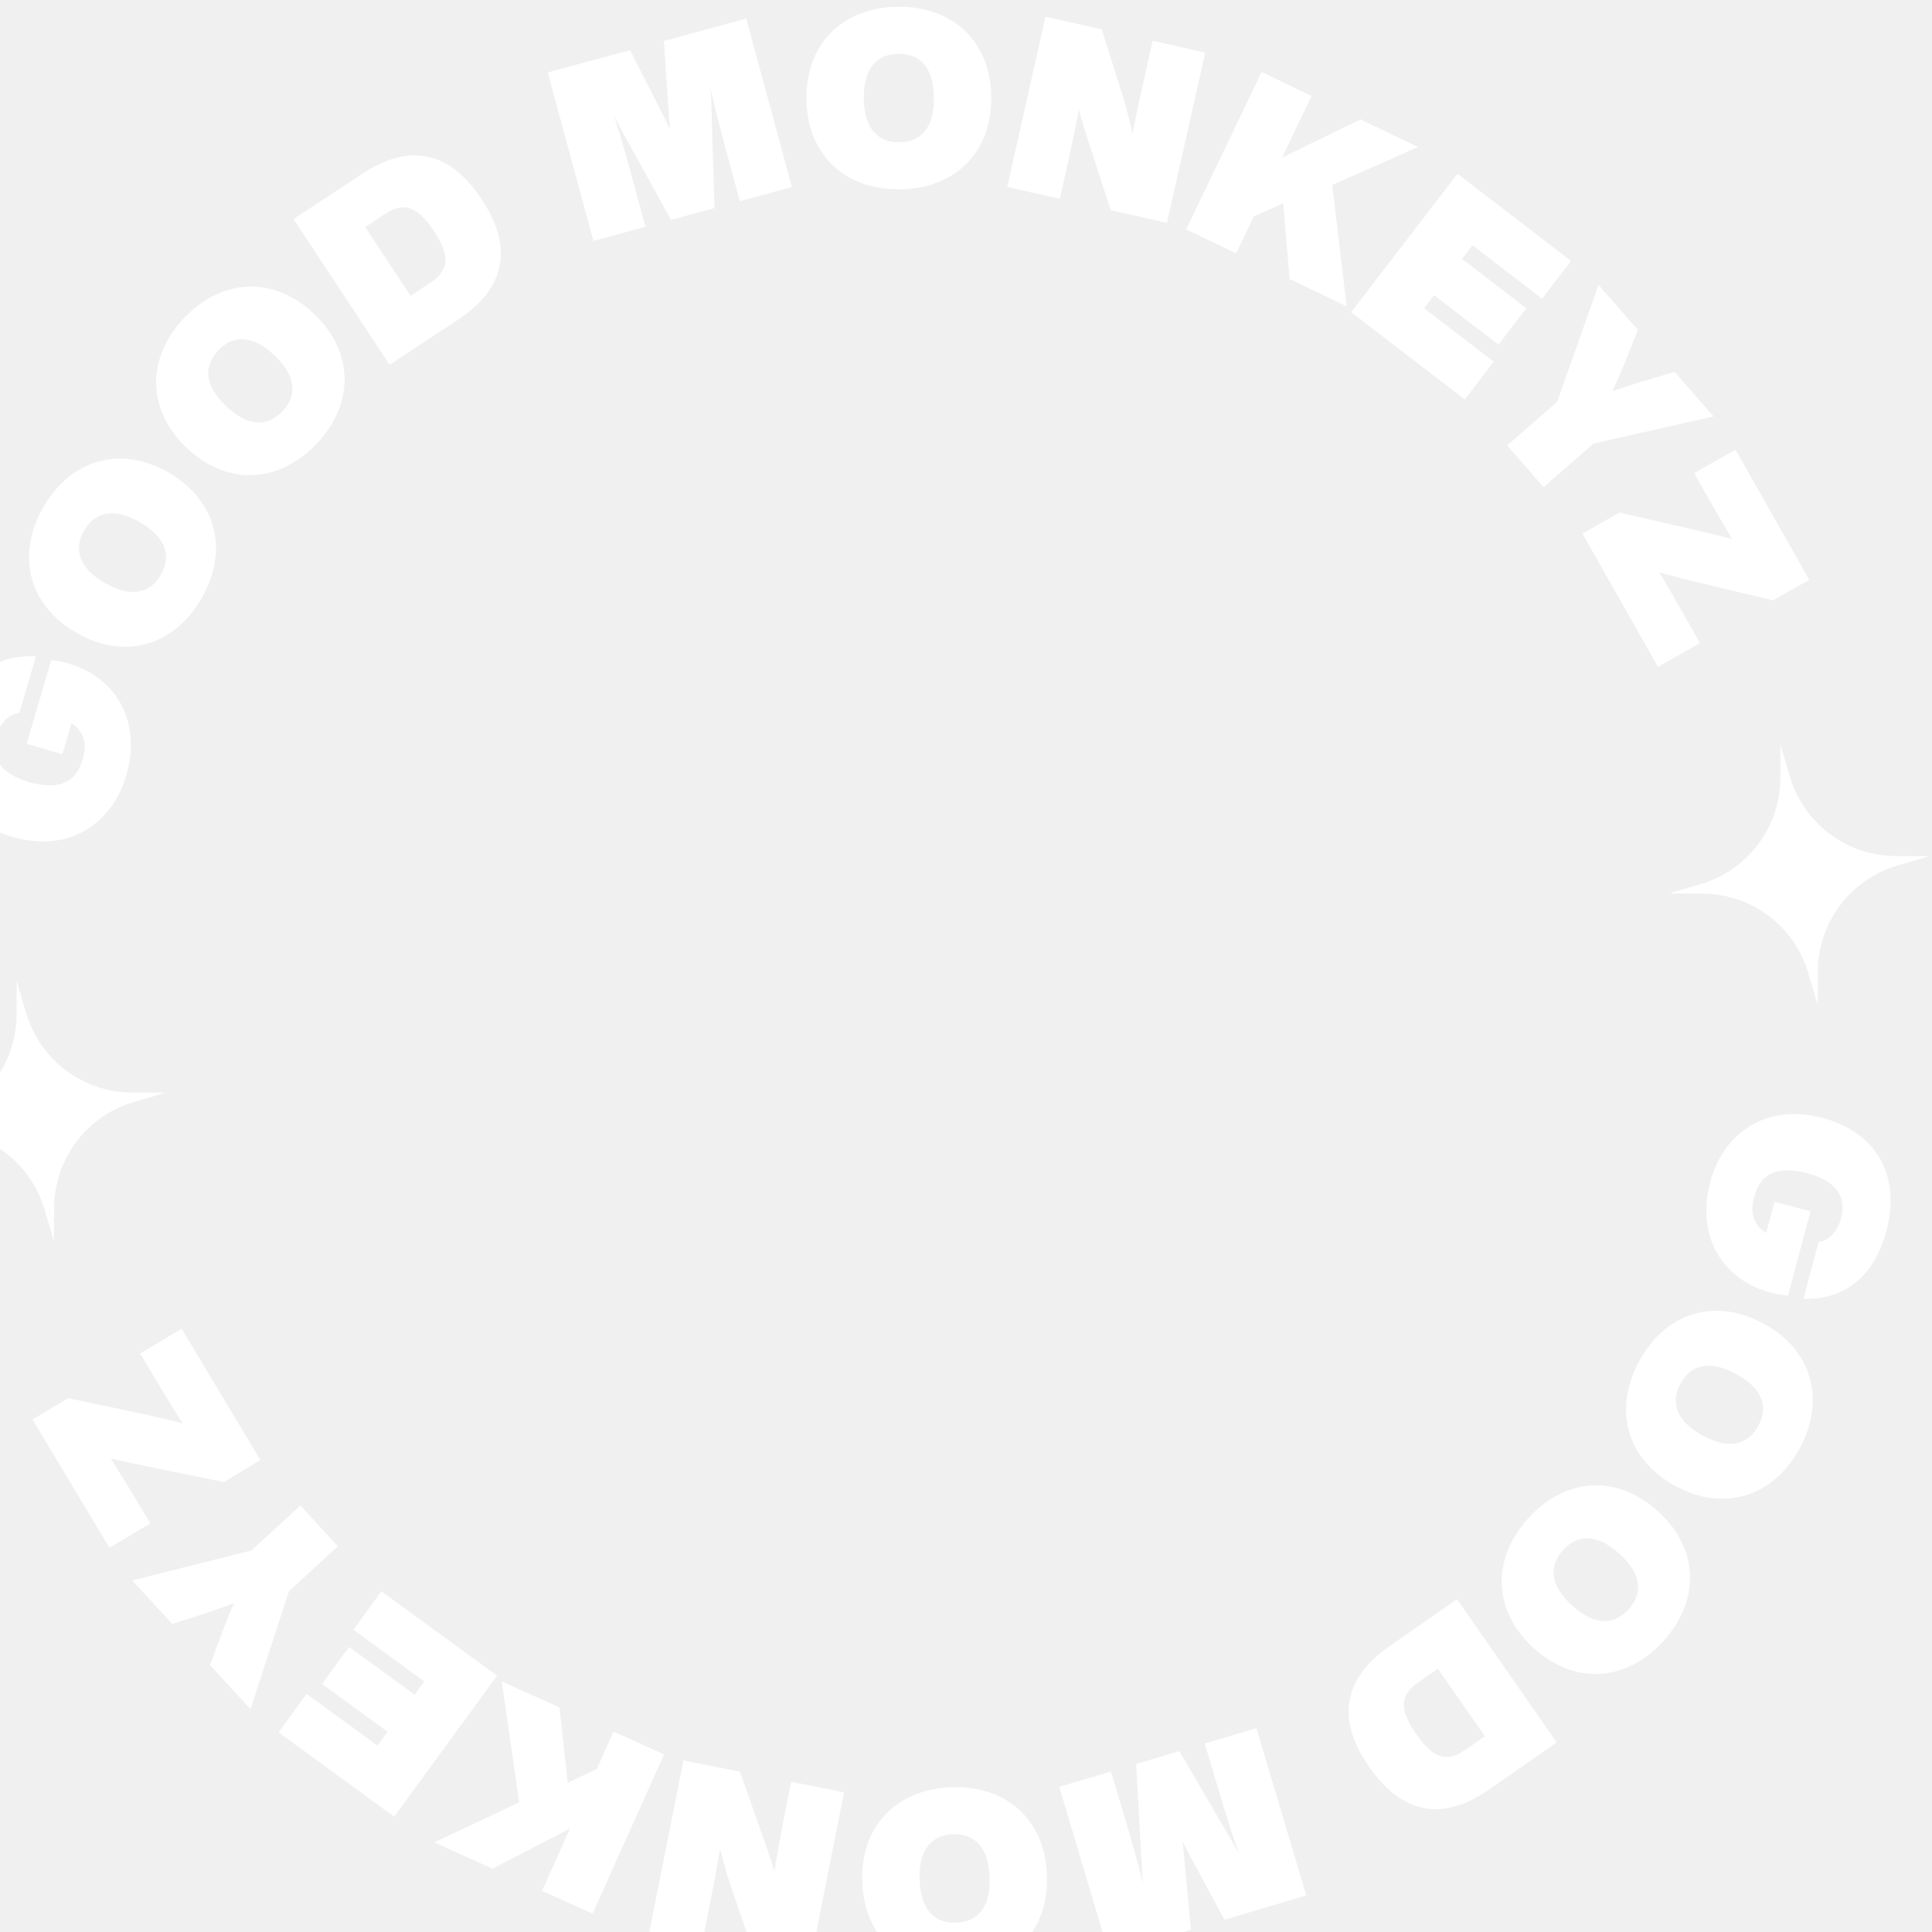
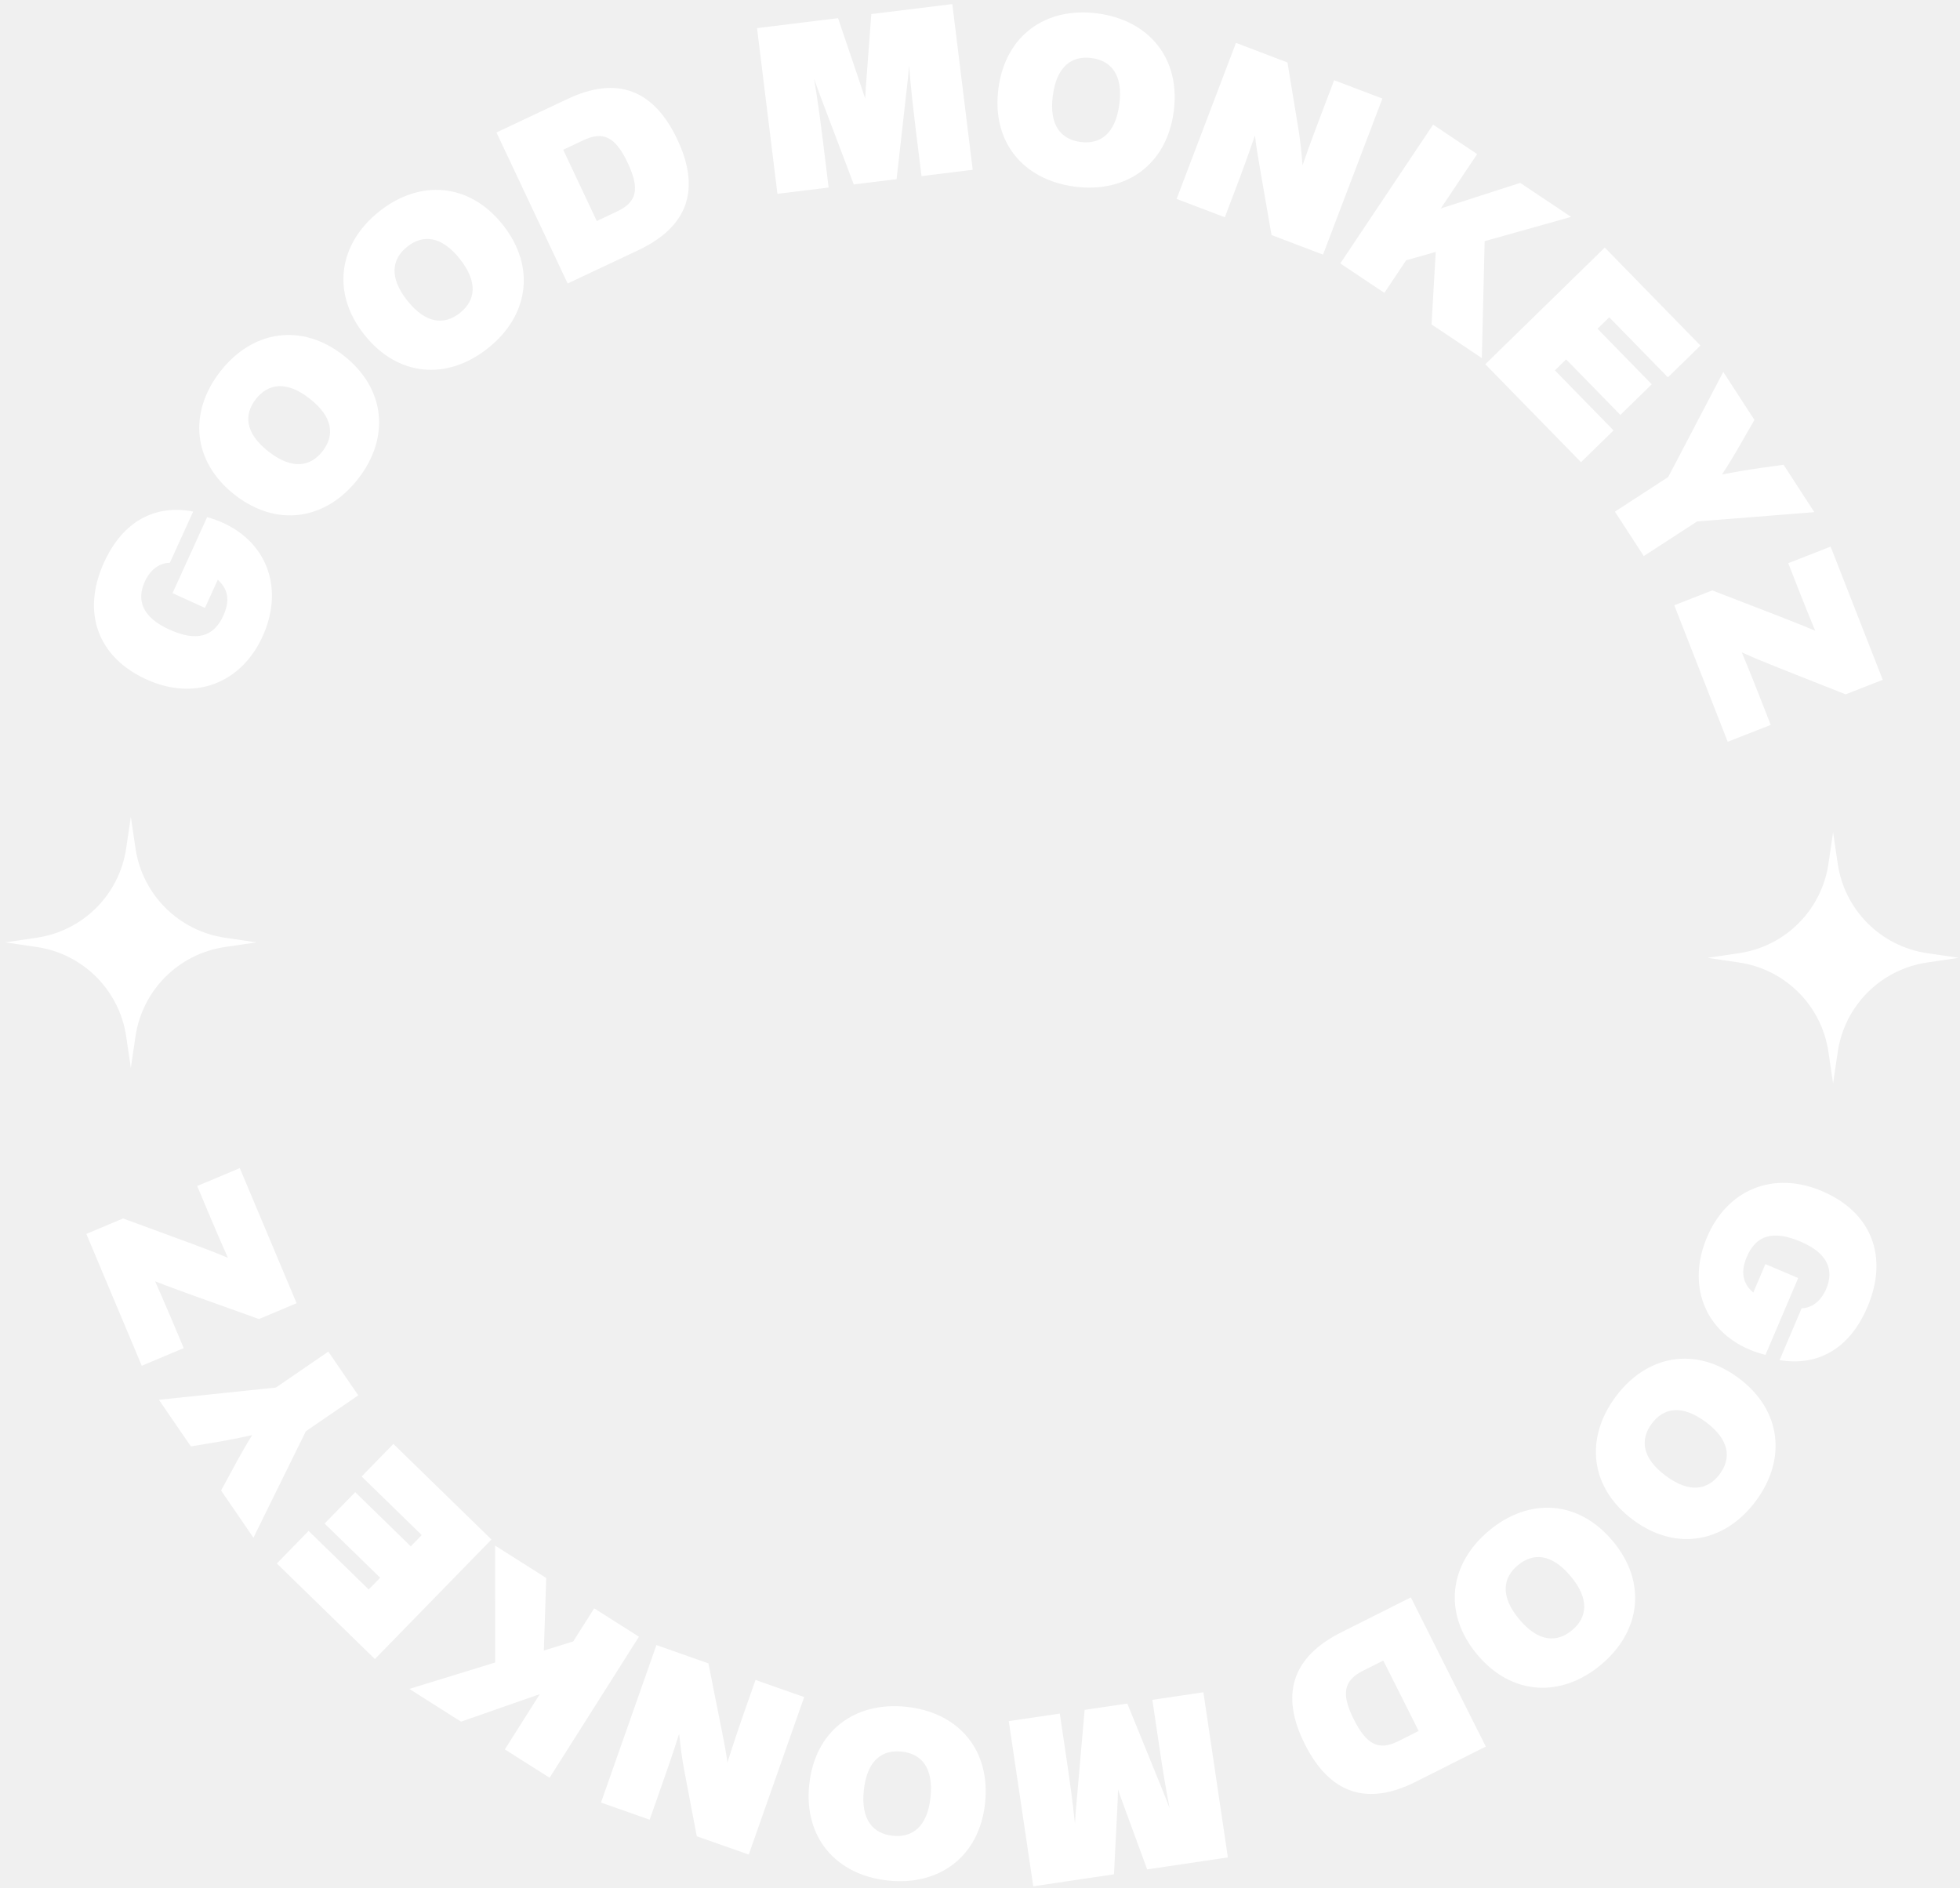
- <svg xmlns="http://www.w3.org/2000/svg" width="281" height="281" viewBox="0 0 281 281" fill="none">
-   <path d="M2.432 142.733L3.816 147.39C5.84 154.196 12.083 158.873 19.183 158.904L24.042 158.924L19.385 160.309C12.579 162.333 7.901 168.575 7.871 175.676L7.85 180.535L6.465 175.877C4.442 169.071 -1.801 164.394 -8.902 164.364L-13.76 164.343L-9.103 162.958C-2.297 160.934 2.38 154.692 2.411 147.591L2.432 142.733Z" fill="white" />
-   <path d="M258.959 108.339L260.343 112.996C262.367 119.802 268.61 124.479 275.71 124.51L280.569 124.531L275.912 125.915C269.106 127.939 264.428 134.182 264.398 141.282L264.377 146.141L262.992 141.484C260.969 134.678 254.726 130 247.626 129.97L242.767 129.949L247.424 128.564C254.23 126.541 258.907 120.298 258.938 113.197L258.959 108.339Z" fill="white" />
-   <path fill-rule="evenodd" clip-rule="evenodd" d="M96.561 5.957L108.536 2.71L115.179 27.208L107.609 29.261L105.724 22.311C104.819 18.973 104.06 16.039 103.358 12.905C103.431 13.993 103.48 15.126 103.506 16.448L103.926 30.259L97.595 31.976L90.911 19.863C90.319 18.768 89.807 17.835 89.34 16.928C90.298 19.919 91.107 22.765 91.994 26.034L93.878 32.984L86.308 35.037L79.665 10.539L91.64 7.292L96.086 16.059C96.554 16.967 96.987 17.883 97.464 18.825C97.365 17.781 97.276 16.771 97.222 15.751L96.561 5.957ZM70.074 29.018C74.705 36.042 73.548 41.929 66.582 46.521L56.671 53.056L42.697 31.866L52.699 25.272C59.604 20.719 65.442 21.995 70.074 29.018ZM55.971 31.142L53.114 33.026L59.708 43.026L62.566 41.142C65.334 39.317 65.522 37.271 63.108 33.61C60.694 29.95 58.74 29.317 55.971 31.142ZM45.642 45.618C51.572 51.228 51.504 58.77 46.064 64.52C40.599 70.294 33.096 70.754 27.165 65.144C21.261 59.558 21.329 52.016 26.769 46.267C32.209 40.518 39.737 40.032 45.642 45.618ZM31.742 50.971C29.683 53.146 29.61 55.973 32.899 59.084C36.214 62.22 39.033 61.991 41.091 59.816C43.15 57.64 43.222 54.814 39.907 51.678C36.618 48.566 33.8 48.795 31.742 50.971ZM29.33 87.003C25.366 93.895 18.178 96.095 11.101 92.026C4.054 87.974 2.358 80.625 6.303 73.764C10.249 66.903 17.455 64.672 24.502 68.724C31.579 72.793 33.275 80.142 29.33 87.003ZM12.238 77.176C10.745 79.772 11.334 82.537 15.259 84.794C19.216 87.069 21.902 86.187 23.395 83.591C24.888 80.995 24.299 78.23 20.343 75.955C16.417 73.698 13.731 74.58 12.238 77.176ZM2.825 103.671C1.153 103.924 -0.017 105.253 -0.538 107.032C-1.43 110.077 -0.089 112.476 4.154 113.718C8.602 115.021 11.029 113.837 12.011 110.484C12.733 108.021 12.141 106.362 10.406 105.185L9.083 109.701L3.882 108.178L7.45 95.998C8.311 96.102 9.152 96.274 9.973 96.514C17.159 98.618 20.573 105.227 18.368 112.754C16.193 120.178 9.644 124.018 1.809 121.724C-5.958 119.45 -9.442 113.08 -7.087 105.04C-5.083 98.198 -0.444 95.173 5.23 95.46L2.825 103.671ZM235.56 74.55L245.692 76.883C247.729 77.368 249.796 77.836 251.917 78.396C250.849 76.584 249.781 74.771 248.745 72.941L246.407 68.816L252.426 65.407L263.145 84.328L257.871 87.315L247.493 84.836C245.504 84.364 243.45 83.848 241.343 83.239C242.446 85.113 243.531 86.957 244.603 88.849L247.256 93.533L241.145 96.994L230.162 77.608L235.56 74.55ZM32.553 215.554L22.367 213.476C20.318 213.042 18.239 212.626 16.105 212.119C17.218 213.904 18.331 215.689 19.413 217.493L21.853 221.558L15.922 225.117L4.732 206.47L9.93 203.352L20.367 205.571C22.367 205.993 24.433 206.457 26.555 207.014C25.406 205.167 24.274 203.351 23.155 201.487L20.386 196.871L26.409 193.257L37.873 212.363L32.553 215.554ZM49.142 224.898L42.028 231.435L36.433 248.583L30.547 242.178L31.8 238.799C32.542 236.762 33.249 234.95 34.031 233.166C32.236 233.847 30.443 234.478 28.422 235.125L25.047 236.193L19.233 229.867L36.576 225.503L43.691 218.965L49.142 224.898ZM54.903 253.89L56.373 251.874L46.84 244.919L50.769 239.534L60.303 246.488L61.711 244.558L51.4 237.037L55.476 231.449L72.297 243.719L57.336 264.225L40.515 251.955L44.591 246.368L54.903 253.89ZM81.37 248.327L82.575 259.303L86.8 257.293L89.24 251.862L96.591 255.163L86.188 278.317L78.838 275.016L82.914 265.943L71.651 271.788L63.162 267.975L75.512 262.149L72.979 244.558L81.37 248.327ZM107.62 257.678L111.108 267.567C111.691 269.209 112.196 270.69 112.625 272.193C113.103 269.235 113.631 266.396 114.263 263.214L115.069 259.157L122.762 260.685L117.816 285.581L109.598 283.95L106.215 274.082C105.71 272.601 105.204 270.756 104.733 268.918C104.22 272.05 103.629 275.023 102.955 278.414L102.15 282.471L94.456 280.943L99.402 256.047L107.62 257.678ZM125.408 273.718C125.115 265.56 130.454 260.231 138.364 259.947C146.309 259.661 151.981 264.594 152.274 272.753C152.565 280.875 147.227 286.204 139.317 286.488C131.407 286.773 125.7 281.841 125.408 273.718ZM139.071 279.648C142.064 279.541 144.099 277.577 143.936 273.052C143.772 268.492 141.602 266.679 138.609 266.787C135.616 266.895 133.582 268.858 133.746 273.418C133.908 277.943 136.078 279.756 139.071 279.648ZM161.589 257.654L163.645 264.556C164.633 267.87 165.464 270.784 166.244 273.899C166.143 272.813 166.067 271.683 166.008 270.361L165.245 256.565L171.532 254.692L178.514 266.635C179.133 267.715 179.668 268.635 180.158 269.53C179.125 266.565 178.246 263.739 177.279 260.493L175.222 253.592L182.739 251.352L189.988 275.678L178.097 279.221L173.435 270.566C172.945 269.671 172.489 268.765 171.989 267.835C172.113 268.877 172.227 269.885 172.308 270.902L173.211 280.677L161.32 284.219L154.072 259.894L161.589 257.654ZM199.119 256.961C194.313 250.055 195.323 244.141 202.171 239.376L211.917 232.595L226.416 253.43L216.583 260.272C209.793 264.996 203.925 263.867 199.119 256.961ZM213.164 254.485L215.973 252.531L209.131 242.698L206.322 244.653C203.6 246.547 203.463 248.597 205.967 252.196C208.472 255.795 210.442 256.379 213.164 254.485ZM223.126 239.758C217.058 234.296 216.94 226.755 222.236 220.873C227.556 214.965 235.045 214.32 241.113 219.782C247.154 225.22 247.272 232.761 241.976 238.643C236.68 244.525 229.167 245.197 223.126 239.758ZM236.888 234.063C238.892 231.838 238.895 229.011 235.53 225.982C232.139 222.928 229.327 223.227 227.324 225.453C225.32 227.678 225.316 230.506 228.708 233.559C232.073 236.588 234.885 236.289 236.888 234.063ZM238.409 197.984C242.201 190.996 249.332 188.619 256.509 192.512C263.653 196.388 265.531 203.693 261.756 210.65C257.981 217.606 250.833 220.015 243.688 216.138C236.512 212.245 234.635 204.94 238.409 197.984ZM255.739 207.385C257.167 204.753 256.51 202.004 252.53 199.844C248.519 197.668 245.854 198.616 244.426 201.248C242.998 203.88 243.655 206.63 247.667 208.806C251.646 210.965 254.311 210.017 255.739 207.385ZM264.493 180.662C266.158 180.367 267.294 179.009 267.77 177.217C268.586 174.151 267.186 171.787 262.913 170.651C258.434 169.46 256.037 170.704 255.139 174.08C254.479 176.56 255.112 178.204 256.876 179.337L258.086 174.79L263.323 176.182L260.061 188.447C259.197 188.365 258.352 188.214 257.525 187.994C250.289 186.07 246.712 179.549 248.728 171.969C250.716 164.493 257.167 160.491 265.058 162.589C272.879 164.669 276.521 170.949 274.367 179.045C272.535 185.936 267.973 189.076 262.294 188.93L264.493 180.662ZM219.207 64.796L226.482 58.438L232.501 41.435L238.226 47.984L236.89 51.33C236.097 53.349 235.345 55.142 234.519 56.906C236.33 56.27 238.138 55.684 240.175 55.088L243.576 54.103L249.231 60.572L231.785 64.504L224.51 70.862L219.207 64.796ZM214.164 35.669L212.643 37.648L222.003 44.835L217.942 50.122L208.582 42.935L207.127 44.83L217.25 52.603L213.037 58.088L196.524 45.408L211.986 25.276L228.499 37.957L224.286 43.442L214.164 35.669ZM187.569 40.577L186.636 29.575L182.362 31.48L179.789 36.849L172.523 33.366L183.495 10.477L190.761 13.96L186.462 22.929L197.866 17.365L206.258 21.386L193.768 26.905L195.864 44.553L187.569 40.577ZM161.557 30.576L158.317 20.603C157.776 18.947 157.308 17.453 156.917 15.941C156.365 18.886 155.766 21.711 155.055 24.876L154.148 28.911L146.495 27.191L152.062 2.426L160.237 4.263L163.372 14.212C163.84 15.706 164.3 17.563 164.724 19.412C165.316 16.293 165.98 13.337 166.739 9.963L167.646 5.928L175.299 7.648L169.732 32.412L161.557 30.576ZM144.175 14.094C144.265 22.258 138.796 27.452 130.881 27.54C122.931 27.628 117.384 22.555 117.294 14.392C117.204 6.264 122.673 1.07 130.588 0.982C138.502 0.894 144.085 5.967 144.175 14.094ZM130.663 7.827C127.669 7.86 125.586 9.772 125.636 14.3C125.686 18.863 127.811 20.729 130.806 20.695C133.8 20.662 135.883 18.75 135.832 14.187C135.782 9.659 133.658 7.793 130.663 7.827Z" fill="white" />
+ <svg xmlns="http://www.w3.org/2000/svg" width="298" height="287" viewBox="0 0 298 287" fill="none">
+   <path d="M19.892 124.174L20.602 128.98C21.64 136.005 27.156 141.52 34.18 142.558L38.987 143.268L34.18 143.978C27.156 145.015 21.64 150.531 20.602 157.555L19.892 162.362L19.183 157.555C18.145 150.531 12.629 145.015 5.605 143.978L0.798 143.268L5.605 142.558C12.629 141.52 18.145 136.005 19.183 128.98L19.892 124.174Z" fill="white" />
+   <path d="M278.704 126.527L279.414 131.333C280.452 138.357 285.967 143.873 292.992 144.911L297.798 145.621L292.992 146.331C285.967 147.368 280.452 152.884 279.414 159.908L278.704 164.715L277.994 159.908C276.957 152.884 271.441 147.368 264.417 146.331L259.61 145.621L264.417 144.911C271.441 143.873 276.957 138.357 277.994 131.333L278.704 126.527Z" fill="white" />
+   <path fill-rule="evenodd" clip-rule="evenodd" d="M132.476 2.138L144.791 0.623L147.891 25.816L140.106 26.774L139.226 19.626C138.804 16.194 138.469 13.182 138.219 9.98C138.137 11.068 138.025 12.195 137.863 13.508L136.319 27.24L129.808 28.041L124.911 15.102C124.48 13.934 124.106 12.938 123.772 11.973C124.296 15.07 124.693 18.002 125.107 21.363L125.986 28.511L118.201 29.469L115.101 4.276L127.416 2.761L130.573 12.07C130.907 13.035 131.206 14.004 131.545 15.004C131.595 13.956 131.65 12.944 131.741 11.927L132.476 2.138ZM102.985 21.208C106.573 28.818 104.592 34.481 97.046 38.038L86.307 43.1L75.482 20.142L86.317 15.034C93.799 11.507 99.397 13.598 102.985 21.208ZM88.724 21.309L85.628 22.768L90.737 33.603L93.833 32.143C96.832 30.73 97.309 28.731 95.439 24.765C93.569 20.799 91.724 19.895 88.724 21.309ZM76.445 34.173C81.519 40.568 80.381 48.024 74.181 52.943C67.952 57.884 60.46 57.275 55.385 50.88C50.333 44.512 51.471 37.056 57.671 32.137C63.872 27.218 71.392 27.805 76.445 34.173ZM61.926 37.499C59.58 39.36 59.107 42.148 61.921 45.695C64.757 49.269 67.58 49.442 69.926 47.581C72.272 45.72 72.746 42.932 69.909 39.358C67.095 35.811 64.272 35.638 61.926 37.499ZM54.426 72.825C49.525 79.084 42.097 80.242 35.669 75.21C29.268 70.199 28.632 62.684 33.511 56.452C38.39 50.221 45.84 49.034 52.24 54.045C58.669 59.077 59.305 66.593 54.426 72.825ZM38.901 60.672C37.055 63.03 37.246 65.85 40.812 68.641C44.405 71.454 47.19 70.963 49.036 68.605C50.882 66.247 50.691 63.426 47.097 60.613C43.532 57.822 40.748 58.314 38.901 60.672ZM25.824 85.563C24.133 85.577 22.787 86.726 22.019 88.413C20.704 91.301 21.691 93.865 25.714 95.697C29.933 97.618 32.503 96.79 33.951 93.611C35.015 91.275 34.665 89.549 33.114 88.137L31.163 92.42L26.231 90.175L31.491 78.624C32.329 78.849 33.137 79.139 33.916 79.493C40.73 82.596 43.172 89.622 39.921 96.76C36.715 103.8 29.688 106.672 22.257 103.289C14.891 99.936 12.346 93.137 15.818 85.512C18.773 79.023 23.794 76.687 29.37 77.776L25.824 85.563ZM260.337 89.76L270.035 93.506C271.982 94.276 273.963 95.032 275.983 95.888C275.183 93.942 274.383 91.996 273.616 90.038L271.888 85.622L278.329 83.102L286.255 103.353L280.611 105.561L270.689 101.634C268.788 100.885 266.827 100.083 264.828 99.181C265.654 101.193 266.467 103.172 267.259 105.197L269.221 110.21L262.681 112.769L254.559 92.02L260.337 89.76ZM39.377 200.533L29.588 197.03C27.622 196.31 25.623 195.603 23.583 194.798C24.431 196.723 25.279 198.648 26.095 200.587L27.933 204.958L21.557 207.639L13.126 187.593L18.714 185.243L28.731 188.921C30.65 189.622 32.63 190.375 34.651 191.227C33.775 189.236 32.913 187.278 32.07 185.274L29.983 180.312L36.458 177.589L45.096 198.128L39.377 200.533ZM54.472 212.135L46.502 217.597L38.531 233.777L33.613 226.602L35.333 223.436C36.357 221.524 37.314 219.831 38.341 218.176C36.468 218.596 34.603 218.966 32.511 219.319L29.018 219.897L24.16 212.81L41.947 210.951L49.917 205.489L54.472 212.135ZM56.061 241.651L57.803 239.864L49.352 231.628L54.006 226.854L62.456 235.091L64.124 233.38L54.984 224.472L59.812 219.519L74.722 234.052L57.002 252.227L42.093 237.695L46.921 232.743L56.061 241.651ZM83.049 239.9L82.685 250.936L87.153 249.546L90.339 244.516L97.146 248.827L83.564 270.271L76.756 265.96L82.079 257.557L70.1 261.745L62.238 256.767L75.289 252.752L75.278 234.979L83.049 239.9ZM107.707 252.882L109.757 263.165C110.1 264.873 110.391 266.411 110.602 267.959C111.495 265.099 112.42 262.364 113.497 259.303L114.87 255.403L122.269 258.007L113.841 281.949L105.938 279.168L103.989 268.92C103.699 267.382 103.46 265.484 103.255 263.598C102.302 266.626 101.296 269.484 100.148 272.746L98.775 276.647L91.376 274.043L99.804 250.1L107.707 252.882ZM123.04 271.283C123.907 263.166 129.948 258.648 137.818 259.489C145.724 260.334 150.638 266.022 149.77 274.139C148.906 282.221 142.866 286.739 134.996 285.898C127.125 285.057 122.176 279.365 123.04 271.283ZM135.723 279.092C138.701 279.41 140.993 277.755 141.474 273.253C141.959 268.716 140.068 266.613 137.091 266.295C134.113 265.977 131.82 267.632 131.335 272.17C130.854 276.671 132.745 278.774 135.723 279.092ZM161.133 260.516L162.19 267.639C162.697 271.059 163.106 274.062 163.436 277.257C163.491 276.167 163.576 275.038 163.705 273.721L164.907 259.956L171.396 258.994L176.613 271.807C177.073 272.964 177.471 273.95 177.829 274.906C177.228 271.824 176.758 268.902 176.262 265.552L175.205 258.429L182.964 257.278L186.688 282.386L174.415 284.206L171.028 274.978C170.67 274.022 170.347 273.061 169.983 272.069C169.959 273.118 169.929 274.131 169.864 275.15L169.371 284.954L157.098 286.774L153.375 261.666L161.133 260.516ZM198.382 265.154C194.605 257.636 196.444 251.925 203.899 248.18L214.508 242.851L225.904 265.532L215.199 270.91C207.808 274.622 202.16 272.672 198.382 265.154ZM212.636 264.697L215.695 263.16L210.317 252.457L207.258 253.993C204.295 255.481 203.869 257.491 205.837 261.409C207.806 265.328 209.673 266.185 212.636 264.697ZM224.587 251.532C219.356 245.264 220.309 237.783 226.386 232.712C232.49 227.618 239.995 228.042 245.226 234.31C250.435 240.55 249.481 248.032 243.404 253.103C237.327 258.173 229.795 257.772 224.587 251.532ZM239.018 247.848C241.318 245.929 241.722 243.131 238.821 239.655C235.897 236.151 233.071 236.048 230.772 237.967C228.473 239.886 228.068 242.684 230.992 246.187C233.893 249.663 236.719 249.766 239.018 247.848ZM245.643 212.349C250.388 205.97 257.784 204.628 264.336 209.501C270.858 214.351 271.68 221.849 266.956 228.199C262.233 234.549 254.815 235.919 248.292 231.069C241.741 226.197 240.92 218.699 245.643 212.349ZM261.463 224.114C263.251 221.711 262.99 218.896 259.357 216.194C255.695 213.471 252.923 214.031 251.136 216.434C249.349 218.837 249.609 221.652 253.271 224.375C256.904 227.077 259.676 226.517 261.463 224.114ZM273.921 198.903C275.611 198.847 276.928 197.664 277.654 195.958C278.896 193.039 277.846 190.5 273.777 188.769C269.513 186.954 266.963 187.846 265.595 191.061C264.59 193.422 264.983 195.139 266.569 196.511L268.412 192.181L273.398 194.303L268.429 205.981C267.586 205.777 266.77 205.508 265.983 205.173C259.094 202.241 256.477 195.278 259.548 188.062C262.578 180.943 269.531 177.897 277.044 181.093C284.491 184.262 287.205 190.995 283.925 198.704C281.133 205.265 276.172 207.726 270.57 206.776L273.921 198.903ZM245.533 77.784L253.636 72.522L262.007 56.545L266.745 63.84L264.948 66.963C263.877 68.849 262.877 70.518 261.809 72.146C263.693 71.773 265.566 71.45 267.666 71.149L271.173 70.657L275.853 77.863L258.025 79.279L249.922 84.541L245.533 77.784ZM244.674 48.236L242.888 49.979L251.133 58.422L246.363 63.079L238.118 54.637L236.409 56.306L245.326 65.436L240.378 70.268L225.831 55.373L243.993 37.639L258.54 52.535L253.591 57.367L244.674 48.236ZM217.652 49.321L218.289 38.298L213.788 39.577L210.479 44.526L203.781 40.048L217.89 18.948L224.588 23.426L219.06 31.694L231.139 27.805L238.874 32.976L225.728 36.666L225.298 54.433L217.652 49.321ZM193.322 35.73L191.53 25.398C191.229 23.682 190.978 22.137 190.806 20.584C189.841 23.421 188.848 26.133 187.694 29.165L186.224 33.03L178.893 30.242L187.917 6.518L195.748 9.496L197.44 19.789C197.692 21.334 197.883 23.238 198.041 25.129C199.069 22.125 200.147 19.293 201.376 16.061L202.846 12.195L210.178 14.984L201.153 38.708L193.322 35.73ZM178.454 16.949C177.385 25.042 171.234 29.408 163.387 28.372C155.505 27.331 150.733 21.523 151.803 13.429C152.867 5.371 159.018 1.005 166.865 2.041C174.712 3.078 179.519 8.891 178.454 16.949ZM165.969 8.827C163 8.435 160.667 10.033 160.074 14.522C159.476 19.046 161.314 21.194 164.283 21.586C167.253 21.978 169.586 20.381 170.183 15.857C170.776 11.368 168.938 9.219 165.969 8.827Z" fill="white" />
</svg>
